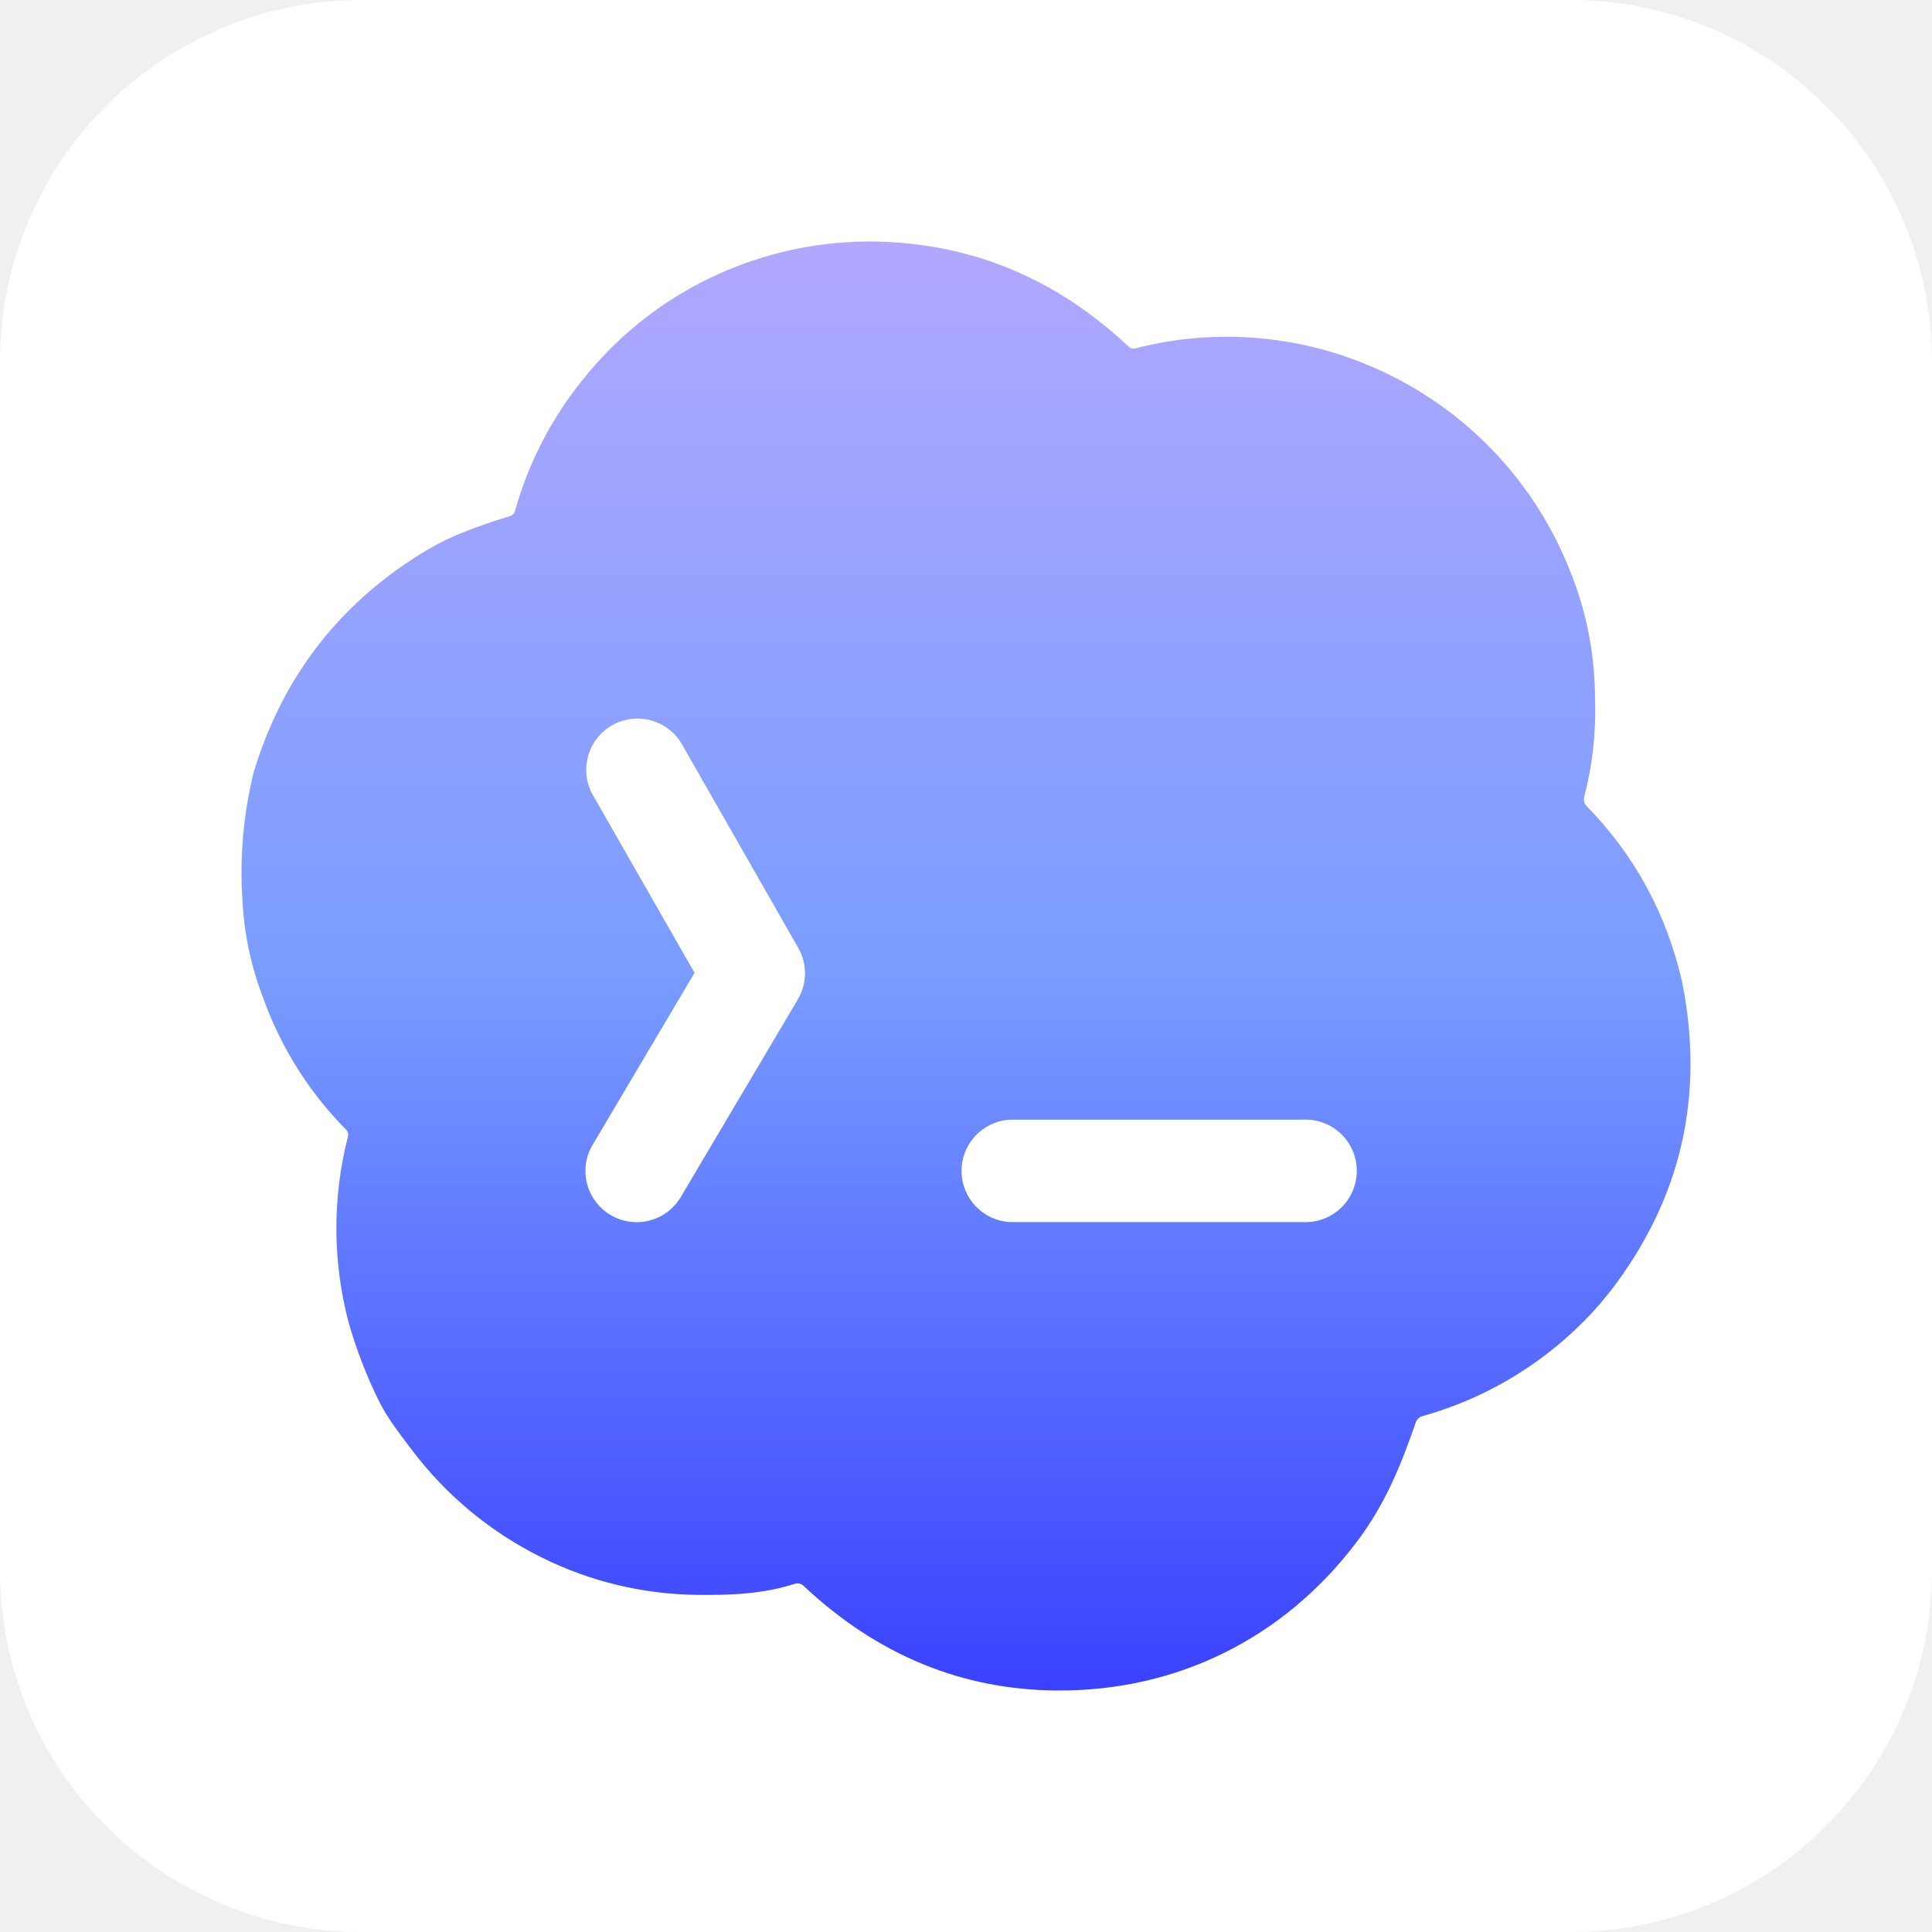
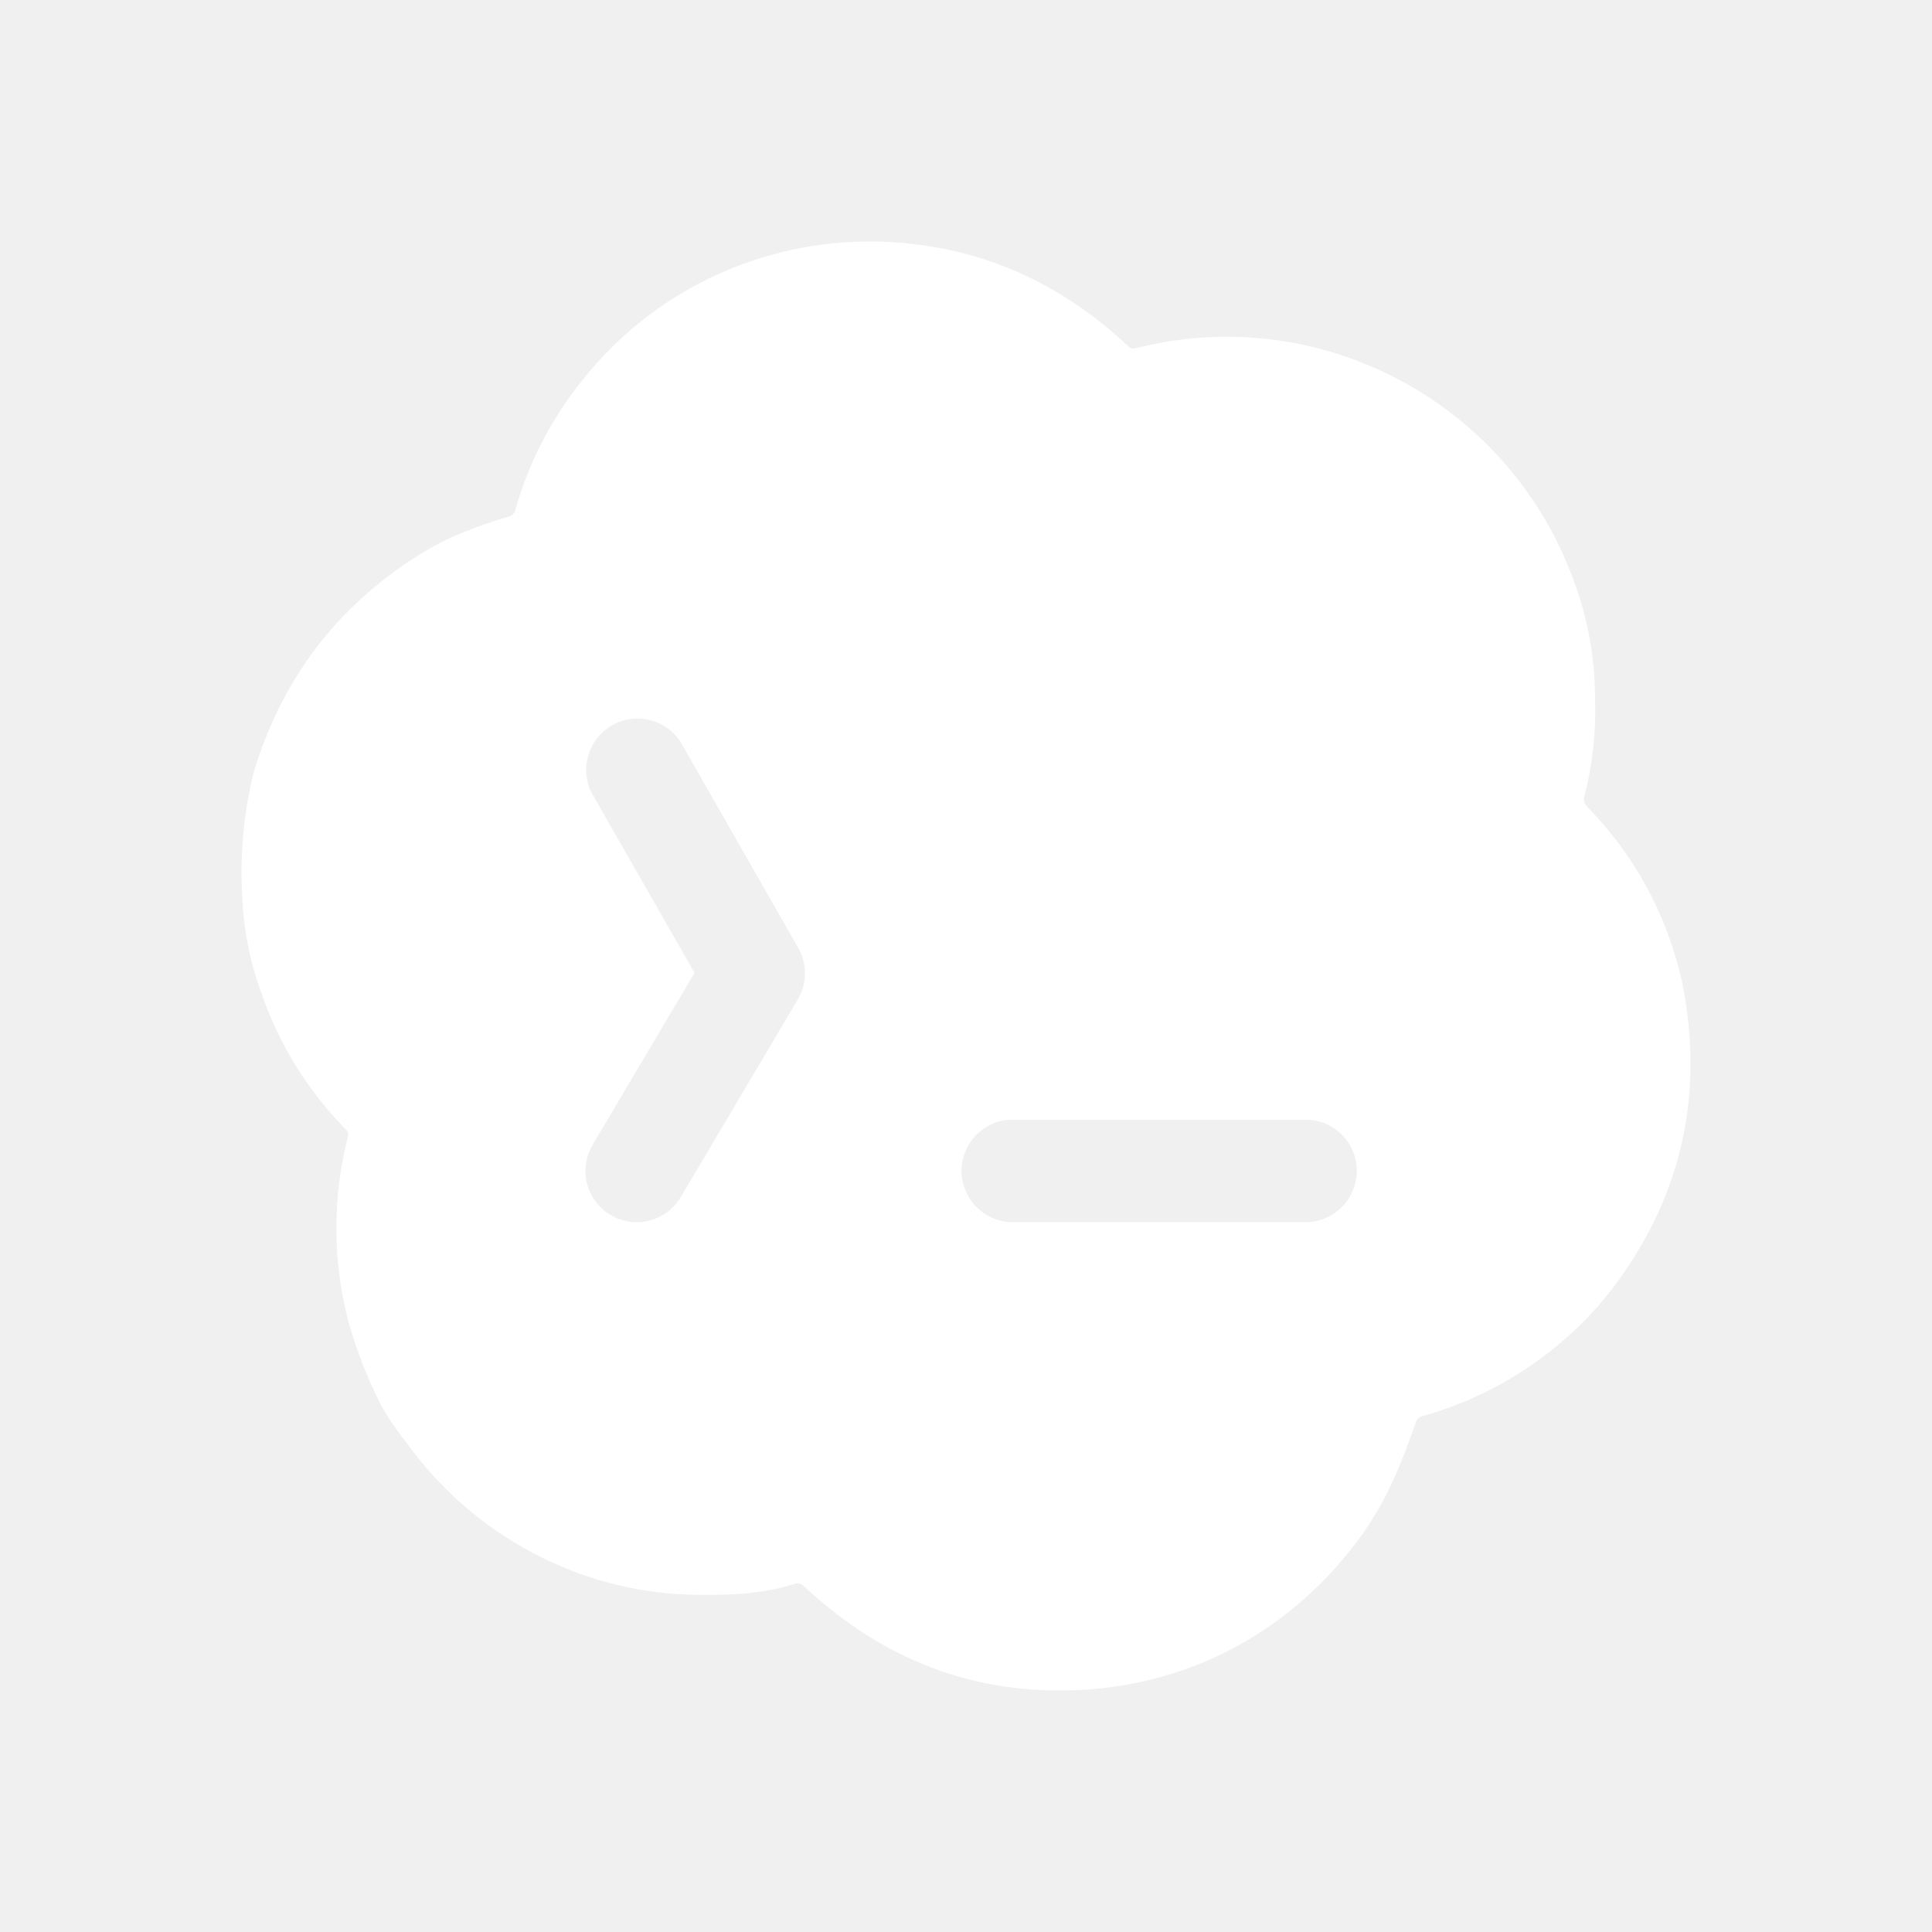
- <svg xmlns="http://www.w3.org/2000/svg" height="1em" style="flex:none;line-height:1" viewBox="0 0 24 24" width="1em">
-   <path d="M19.503 0H4.496A4.496 4.496 0 000 4.496v15.007A4.496 4.496 0 004.496 24h15.007A4.496 4.496 0 0024 19.503V4.496A4.496 4.496 0 0019.503 0z" fill="#fff" />
-   <path d="M9.064 3.344a4.578 4.578 0 012.285-.312c1 .115 1.891.54 2.673 1.275.01.01.024.017.037.021a.09.09 0 00.043 0 4.55 4.55 0 013.046.275l.047.022.116.057a4.581 4.581 0 012.188 2.399c.209.51.313 1.041.315 1.595a4.24 4.24 0 01-.134 1.223.123.123 0 00.03.115c.594.607.988 1.33 1.183 2.17.289 1.425-.007 2.71-.887 3.854l-.136.166a4.548 4.548 0 01-2.201 1.388.123.123 0 00-.081.076c-.191.551-.383 1.023-.74 1.494-.9 1.187-2.222 1.846-3.711 1.838-1.187-.006-2.239-.44-3.157-1.302a.107.107 0 00-.105-.024c-.388.125-.78.143-1.204.138a4.441 4.441 0 01-1.945-.466 4.544 4.544 0 01-1.61-1.335c-.152-.202-.303-.392-.414-.617a5.81 5.81 0 01-.37-.961 4.582 4.582 0 01-.014-2.298.124.124 0 00.006-.056.085.085 0 00-.027-.048 4.467 4.467 0 01-1.034-1.651 3.896 3.896 0 01-.251-1.192 5.189 5.189 0 01.141-1.6c.337-1.112.982-1.985 1.933-2.618.212-.141.413-.251.601-.33.215-.089.43-.164.646-.227a.098.098 0 00.065-.066 4.51 4.51 0 01.829-1.615 4.535 4.535 0 011.837-1.388zm3.482 10.565a.637.637 0 000 1.272h3.636a.637.637 0 100-1.272h-3.636zM8.462 9.23a.637.637 0 00-1.106.631l1.272 2.224-1.266 2.136a.636.636 0 101.095.649l1.454-2.455a.636.636 0 00.005-.64L8.462 9.23z" fill="url(#lobe-icons-codex-_R_0_)" />
-   <defs>
-     <linearGradient gradientUnits="userSpaceOnUse" id="lobe-icons-codex-_R_0_" x1="12" x2="12" y1="3" y2="21">
-       <stop stop-color="#B1A7FF" />
-       <stop offset=".5" stop-color="#7A9DFF" />
-       <stop offset="1" stop-color="#3941FF" />
-     </linearGradient>
-   </defs>
+ <svg xmlns="http://www.w3.org/2000/svg" viewBox="0 0 24 24">
+   <path d="M9.064 3.344a4.578 4.578 0 012.285-.312c1 .115 1.891.54 2.673 1.275.01.01.024.017.037.021a.09.09 0 00.043 0 4.55 4.55 0 013.046.275l.047.022.116.057a4.581 4.581 0 012.188 2.399c.209.51.313 1.041.315 1.595a4.24 4.24 0 01-.134 1.223.123.123 0 00.03.115c.594.607.988 1.33 1.183 2.17.289 1.425-.007 2.71-.887 3.854l-.136.166a4.548 4.548 0 01-2.201 1.388.123.123 0 00-.081.076c-.191.551-.383 1.023-.74 1.494-.9 1.187-2.222 1.846-3.711 1.838-1.187-.006-2.239-.44-3.157-1.302a.107.107 0 00-.105-.024c-.388.125-.78.143-1.204.138a4.441 4.441 0 01-1.945-.466 4.544 4.544 0 01-1.61-1.335c-.152-.202-.303-.392-.414-.617a5.81 5.81 0 01-.37-.961 4.582 4.582 0 01-.014-2.298.124.124 0 00.006-.056.085.085 0 00-.027-.048 4.467 4.467 0 01-1.034-1.651 3.896 3.896 0 01-.251-1.192 5.189 5.189 0 01.141-1.6c.337-1.112.982-1.985 1.933-2.618.212-.141.413-.251.601-.33.215-.089.43-.164.646-.227a.098.098 0 00.065-.066 4.51 4.51 0 01.829-1.615 4.535 4.535 0 011.837-1.388zm3.482 10.565a.637.637 0 000 1.272h3.636a.637.637 0 100-1.272h-3.636zM8.462 9.23a.637.637 0 00-1.106.631l1.272 2.224-1.266 2.136a.636.636 0 101.095.649l1.454-2.455a.636.636 0 00.005-.64L8.462 9.23z" fill="white" />
</svg>
